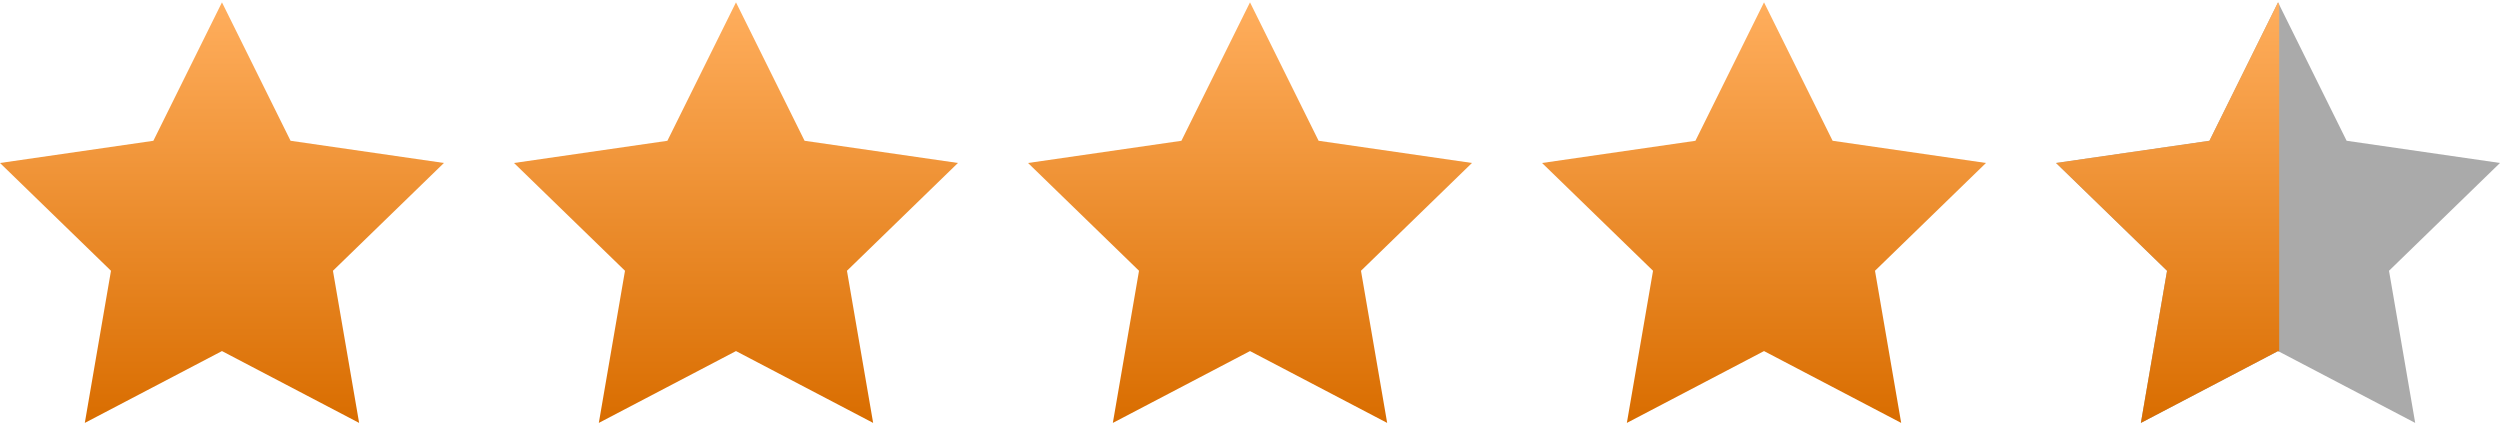
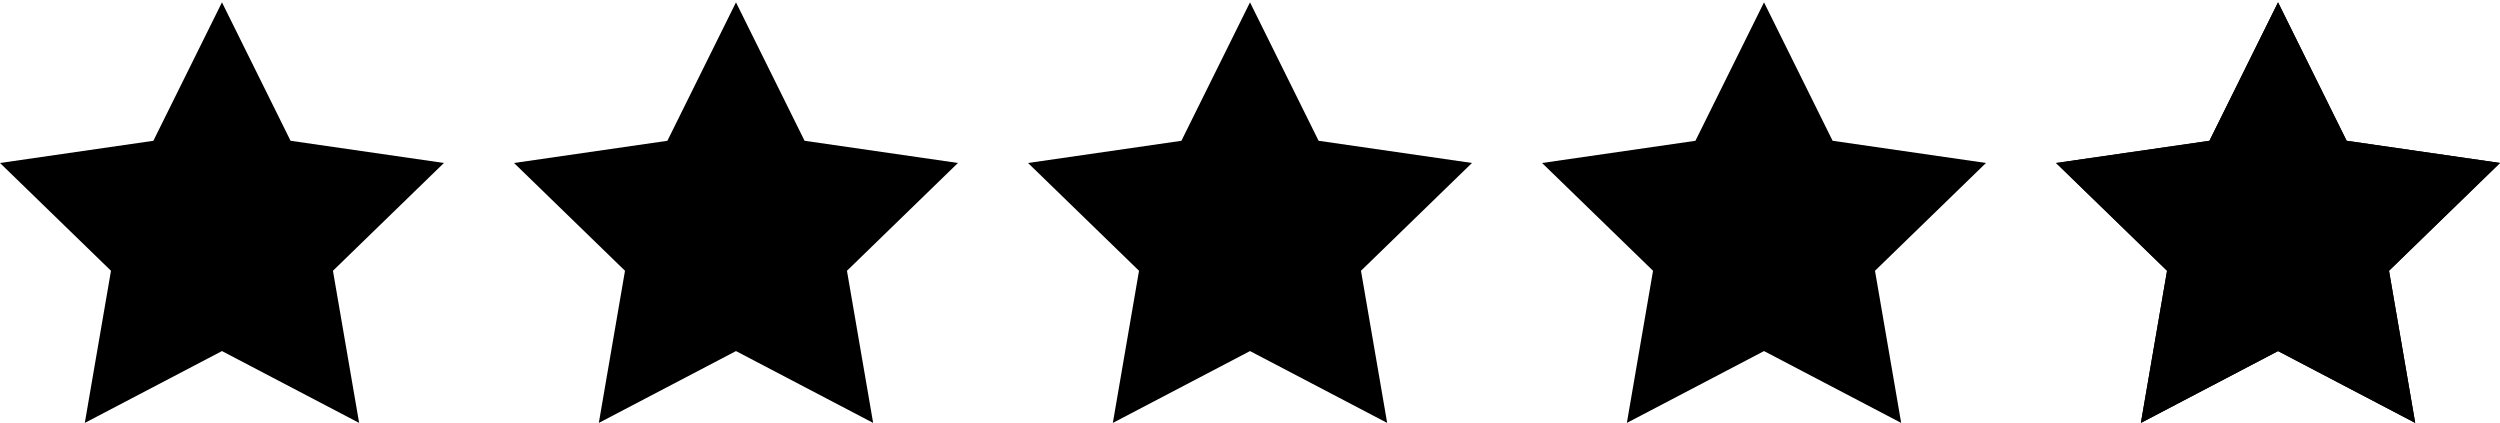
<svg xmlns="http://www.w3.org/2000/svg" width="319.217" height="54" viewBox="0 0 319.217 54">
  <defs>
-     <style>.a{fill:url(#a);}.b{fill:#aaa;}.c{clip-path:url(#f);}</style>
+     <style>.a{fill:#000;}.b{fill:#000;}.c{clip-path:#000;}</style>
    <linearGradient id="a" x1="0.5" x2="0.5" y2="1" gradientUnits="objectBoundingBox">
-       <stop offset="0" stop-color="#ffae5d" />
-       <stop offset="1" stop-color="#d96d00" />
+       <stop offset="0" stop-color="#000" />
+       <stop offset="1" stop-color="#000" />
    </linearGradient>
    <clipPath id="f">
      <rect class="a" width="32" height="54" transform="translate(0.467 -0.3)" />
    </clipPath>
  </defs>
  <g transform="translate(0 0.3)">
    <path class="a" d="M32.842,49.027,15.328,58.2l3.343-19.427L4.5,25.011l19.583-2.834L32.842,4.5,41.6,22.175l19.583,2.834L47.012,38.773,50.356,58.2Z" transform="translate(-4.5 -4.5)" />
    <path class="a" d="M32.842,49.027,15.328,58.2l3.343-19.427L4.5,25.011l19.583-2.834L32.842,4.5,41.6,22.175l19.583,2.834L47.012,38.773,50.356,58.2Z" transform="translate(61.133 -4.5)" />
    <path class="a" d="M32.842,49.027,15.328,58.2l3.343-19.427L4.5,25.011l19.583-2.834L32.842,4.5,41.6,22.175l19.583,2.834L47.012,38.773,50.356,58.2Z" transform="translate(126.767 -4.5)" />
    <path class="a" d="M32.842,49.027,15.328,58.2l3.343-19.427L4.5,25.011l19.583-2.834L32.842,4.5,41.6,22.175l19.583,2.834L47.012,38.773,50.356,58.2Z" transform="translate(192.4 -4.5)" />
    <path class="b" d="M32.842,49.027,15.328,58.2l3.343-19.427L4.5,25.011l19.583-2.834L32.842,4.5,41.6,22.175l19.583,2.834L47.012,38.773,50.356,58.2Z" transform="translate(258.033 -4.5)" />
    <g class="c" transform="translate(258.556)">
      <path class="a" d="M32.842,49.027,15.328,58.2l3.343-19.427L4.5,25.011l19.583-2.834L32.842,4.5,41.6,22.175l19.583,2.834L47.012,38.773,50.356,58.2Z" transform="translate(-0.522 -4.5)" />
    </g>
  </g>
</svg>
